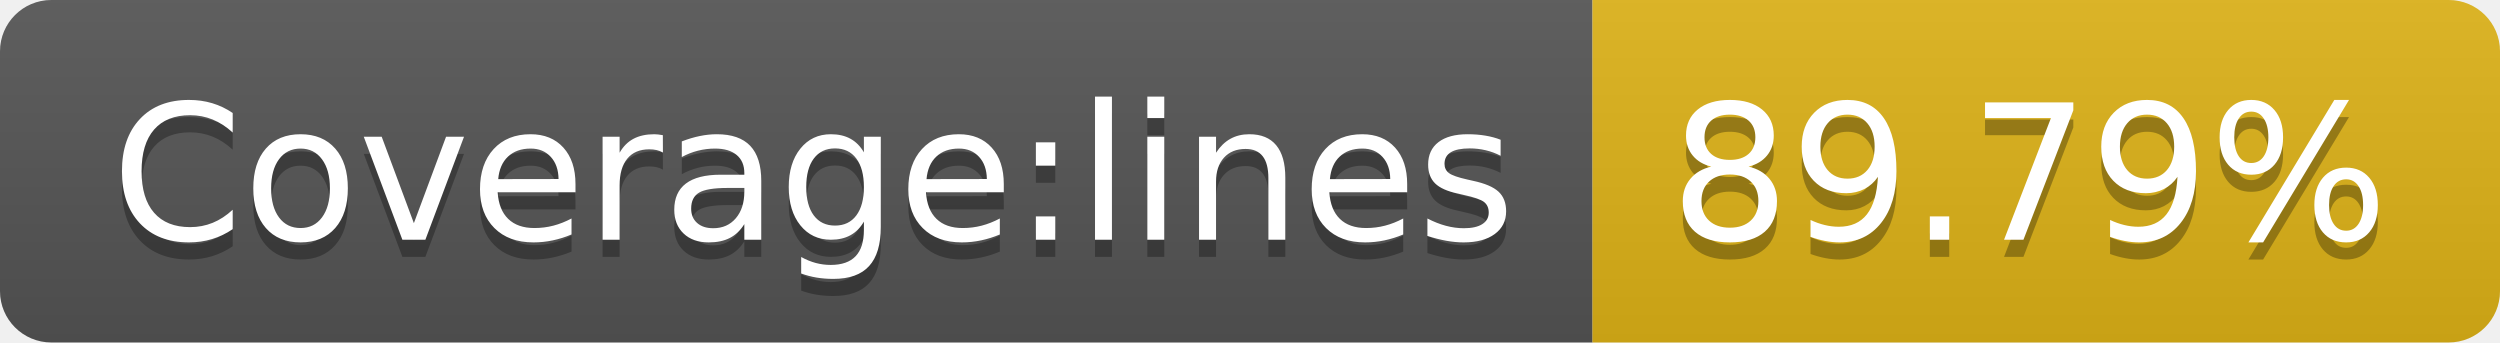
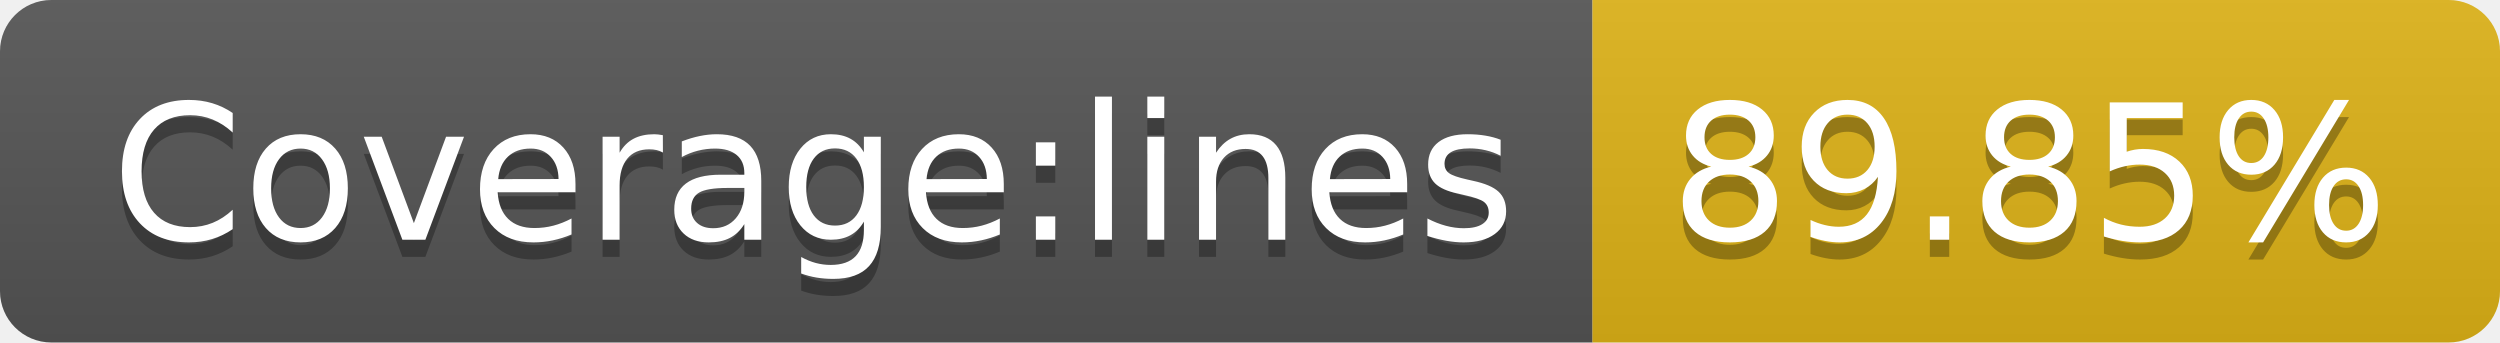
<svg xmlns="http://www.w3.org/2000/svg" width="146" height="20">
  <linearGradient id="s" x2="0" y2="100%">
    <stop offset="0" stop-color="#bbb" stop-opacity=".1" />
    <stop offset="1" stop-opacity=".1" />
  </linearGradient>
  <clipPath id="r">
    <rect width="146" height="20" rx="3" fill="#fff" />
  </clipPath>
  <g clip-path="url(#r)">
    <rect width="93" height="20" fill="#555" />
    <rect x="93" width="53" height="20" fill="#dfb317" />
    <rect width="146" height="20" fill="url(#s)" />
  </g>
-   <g fill="#fff" text-anchor="middle" font-family="DejaVu Sans,Verdana,Geneva,sans-serif" font-size="110">
+   <g fill="#fff" text-anchor="middle" font-family="Verdana,Geneva,DejaVu Sans,sans-serif" text-rendering="geometricPrecision" font-size="110">
    <text x="475" y="150" fill="#010101" fill-opacity=".3" transform="scale(.1)" textLength="830">Coverage:lines</text>
    <text x="475" y="140" transform="scale(.1)" textLength="830">Coverage:lines</text>
-     <text x="1185" y="150" fill="#010101" fill-opacity=".3" transform="scale(.1)" textLength="430">89.79%</text>
-     <text x="1185" y="140" transform="scale(.1)" textLength="430">89.79%</text>
+     <text x="1185" y="150" fill="#010101" fill-opacity=".3" transform="scale(.1)" textLength="430">89.85%</text>
+     <text x="1185" y="140" transform="scale(.1)" textLength="430">89.85%</text>
  </g>
</svg>
